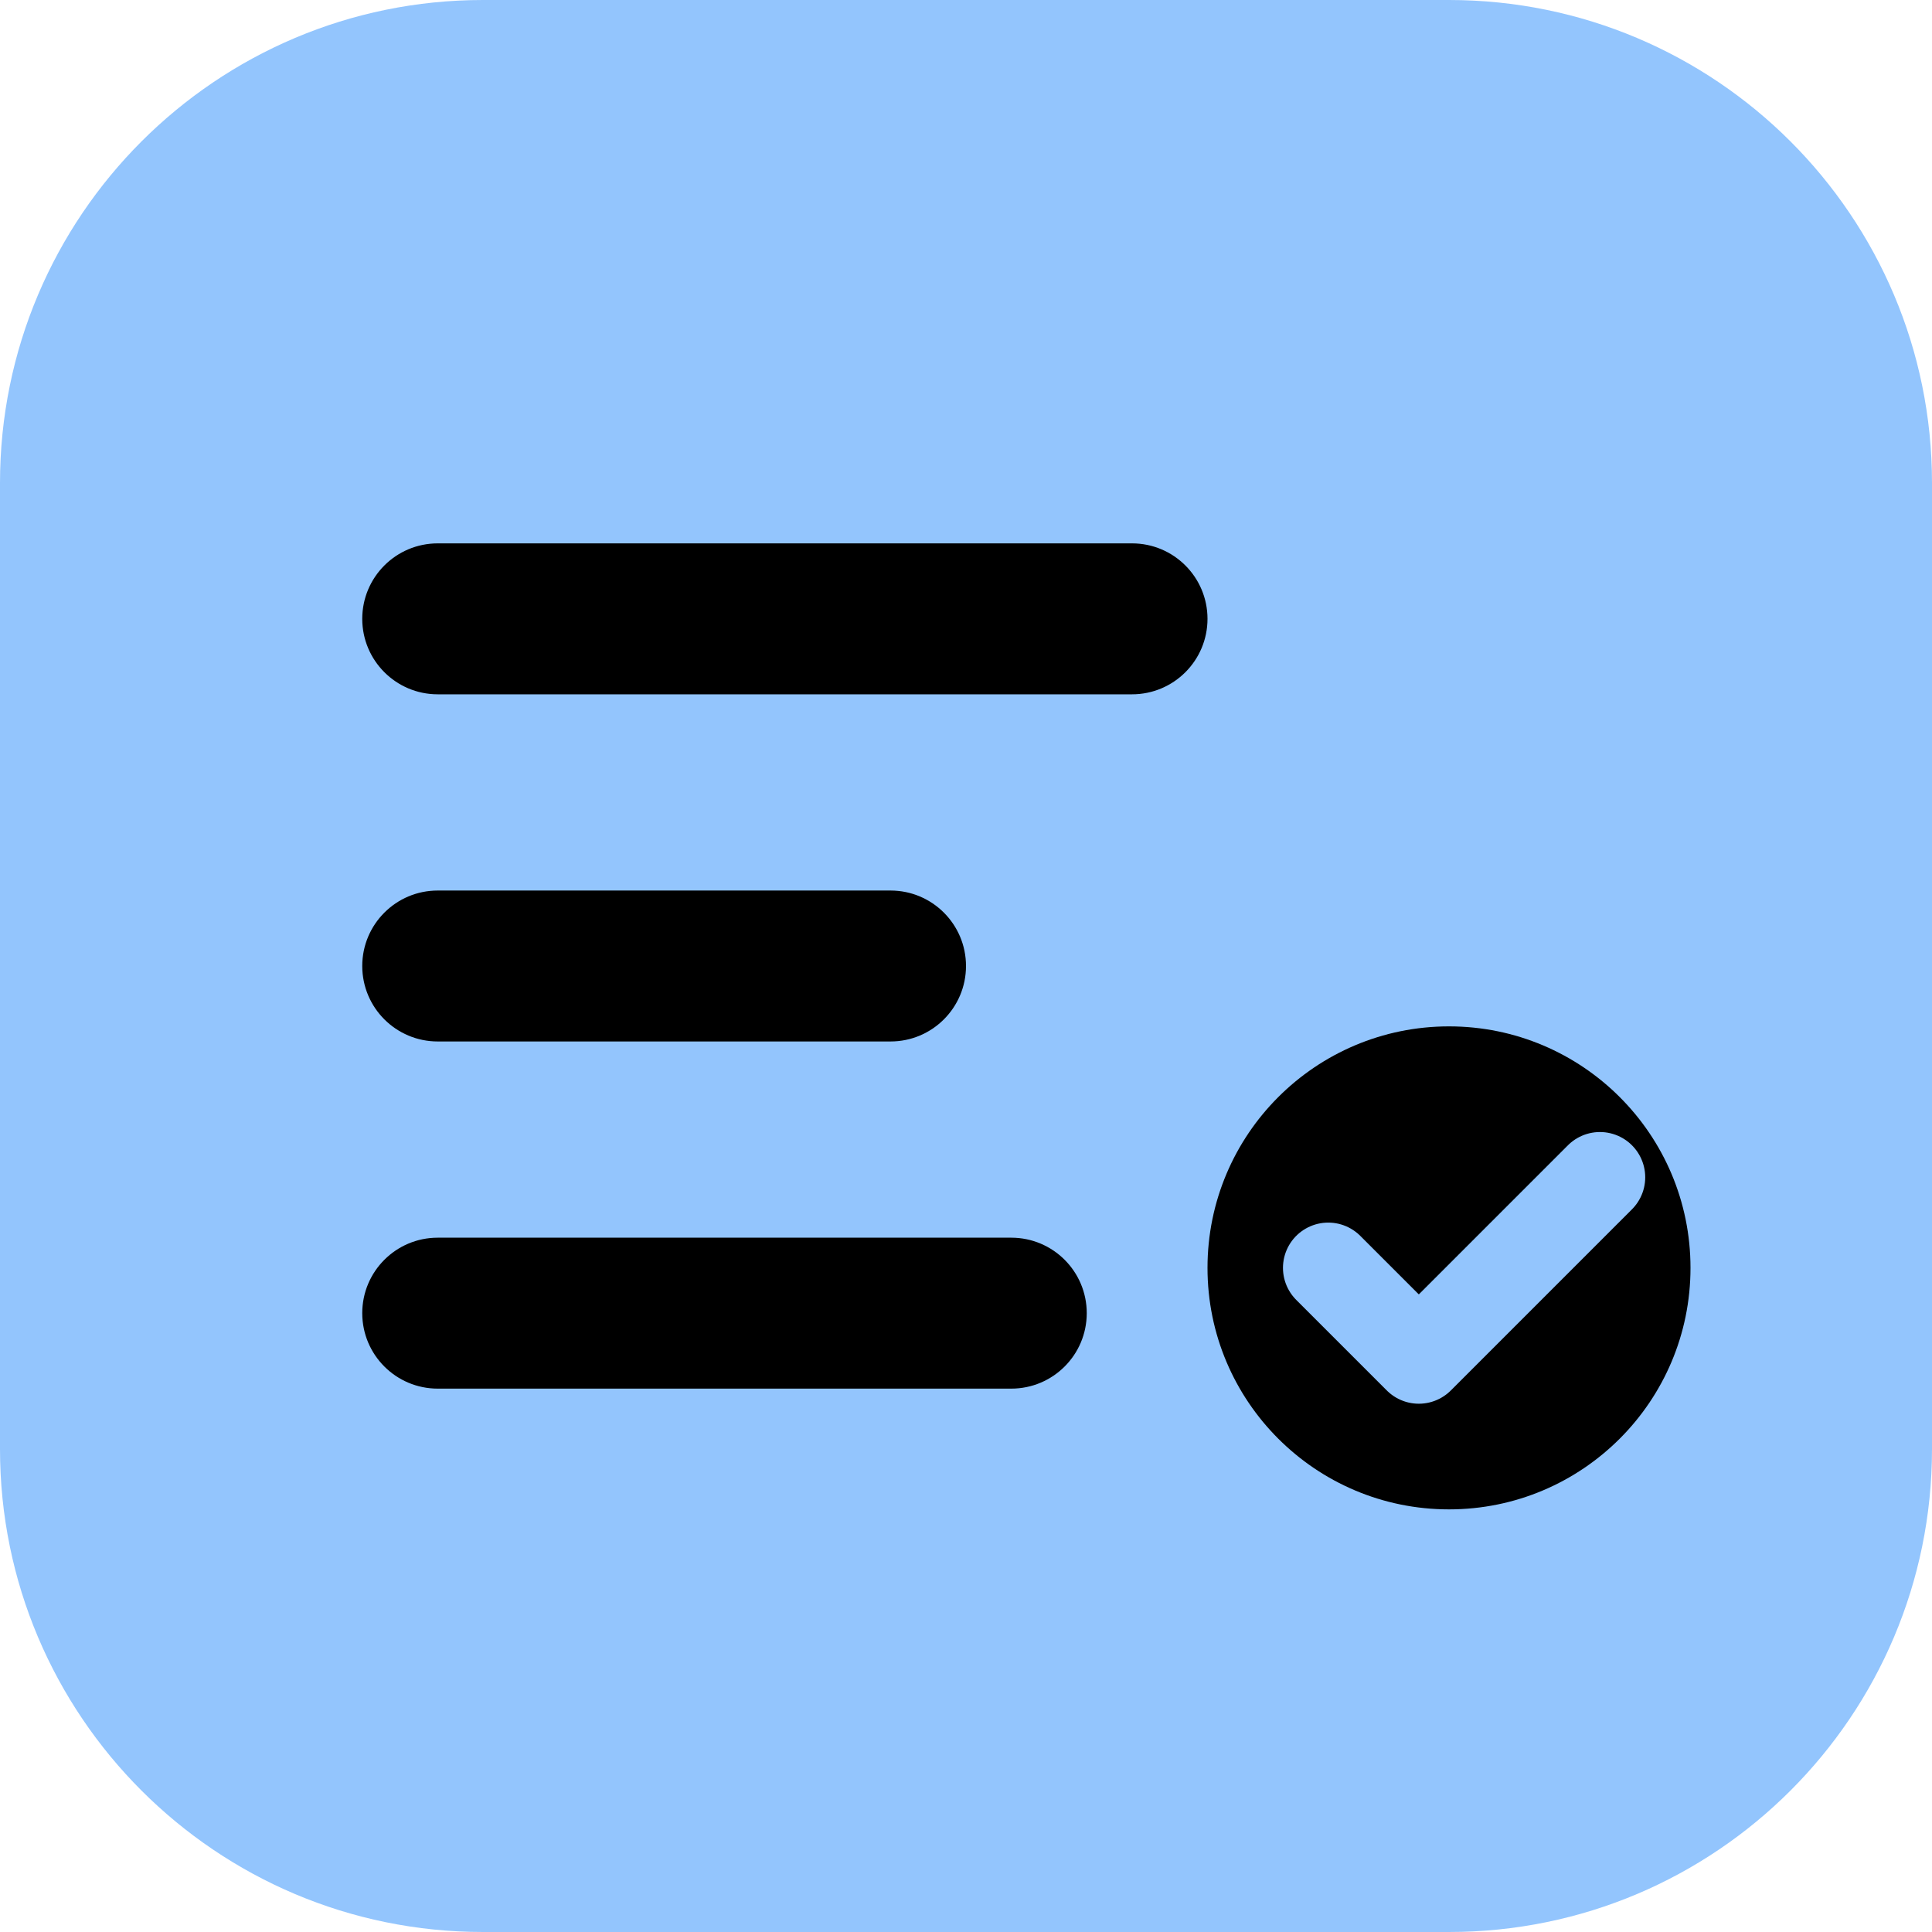
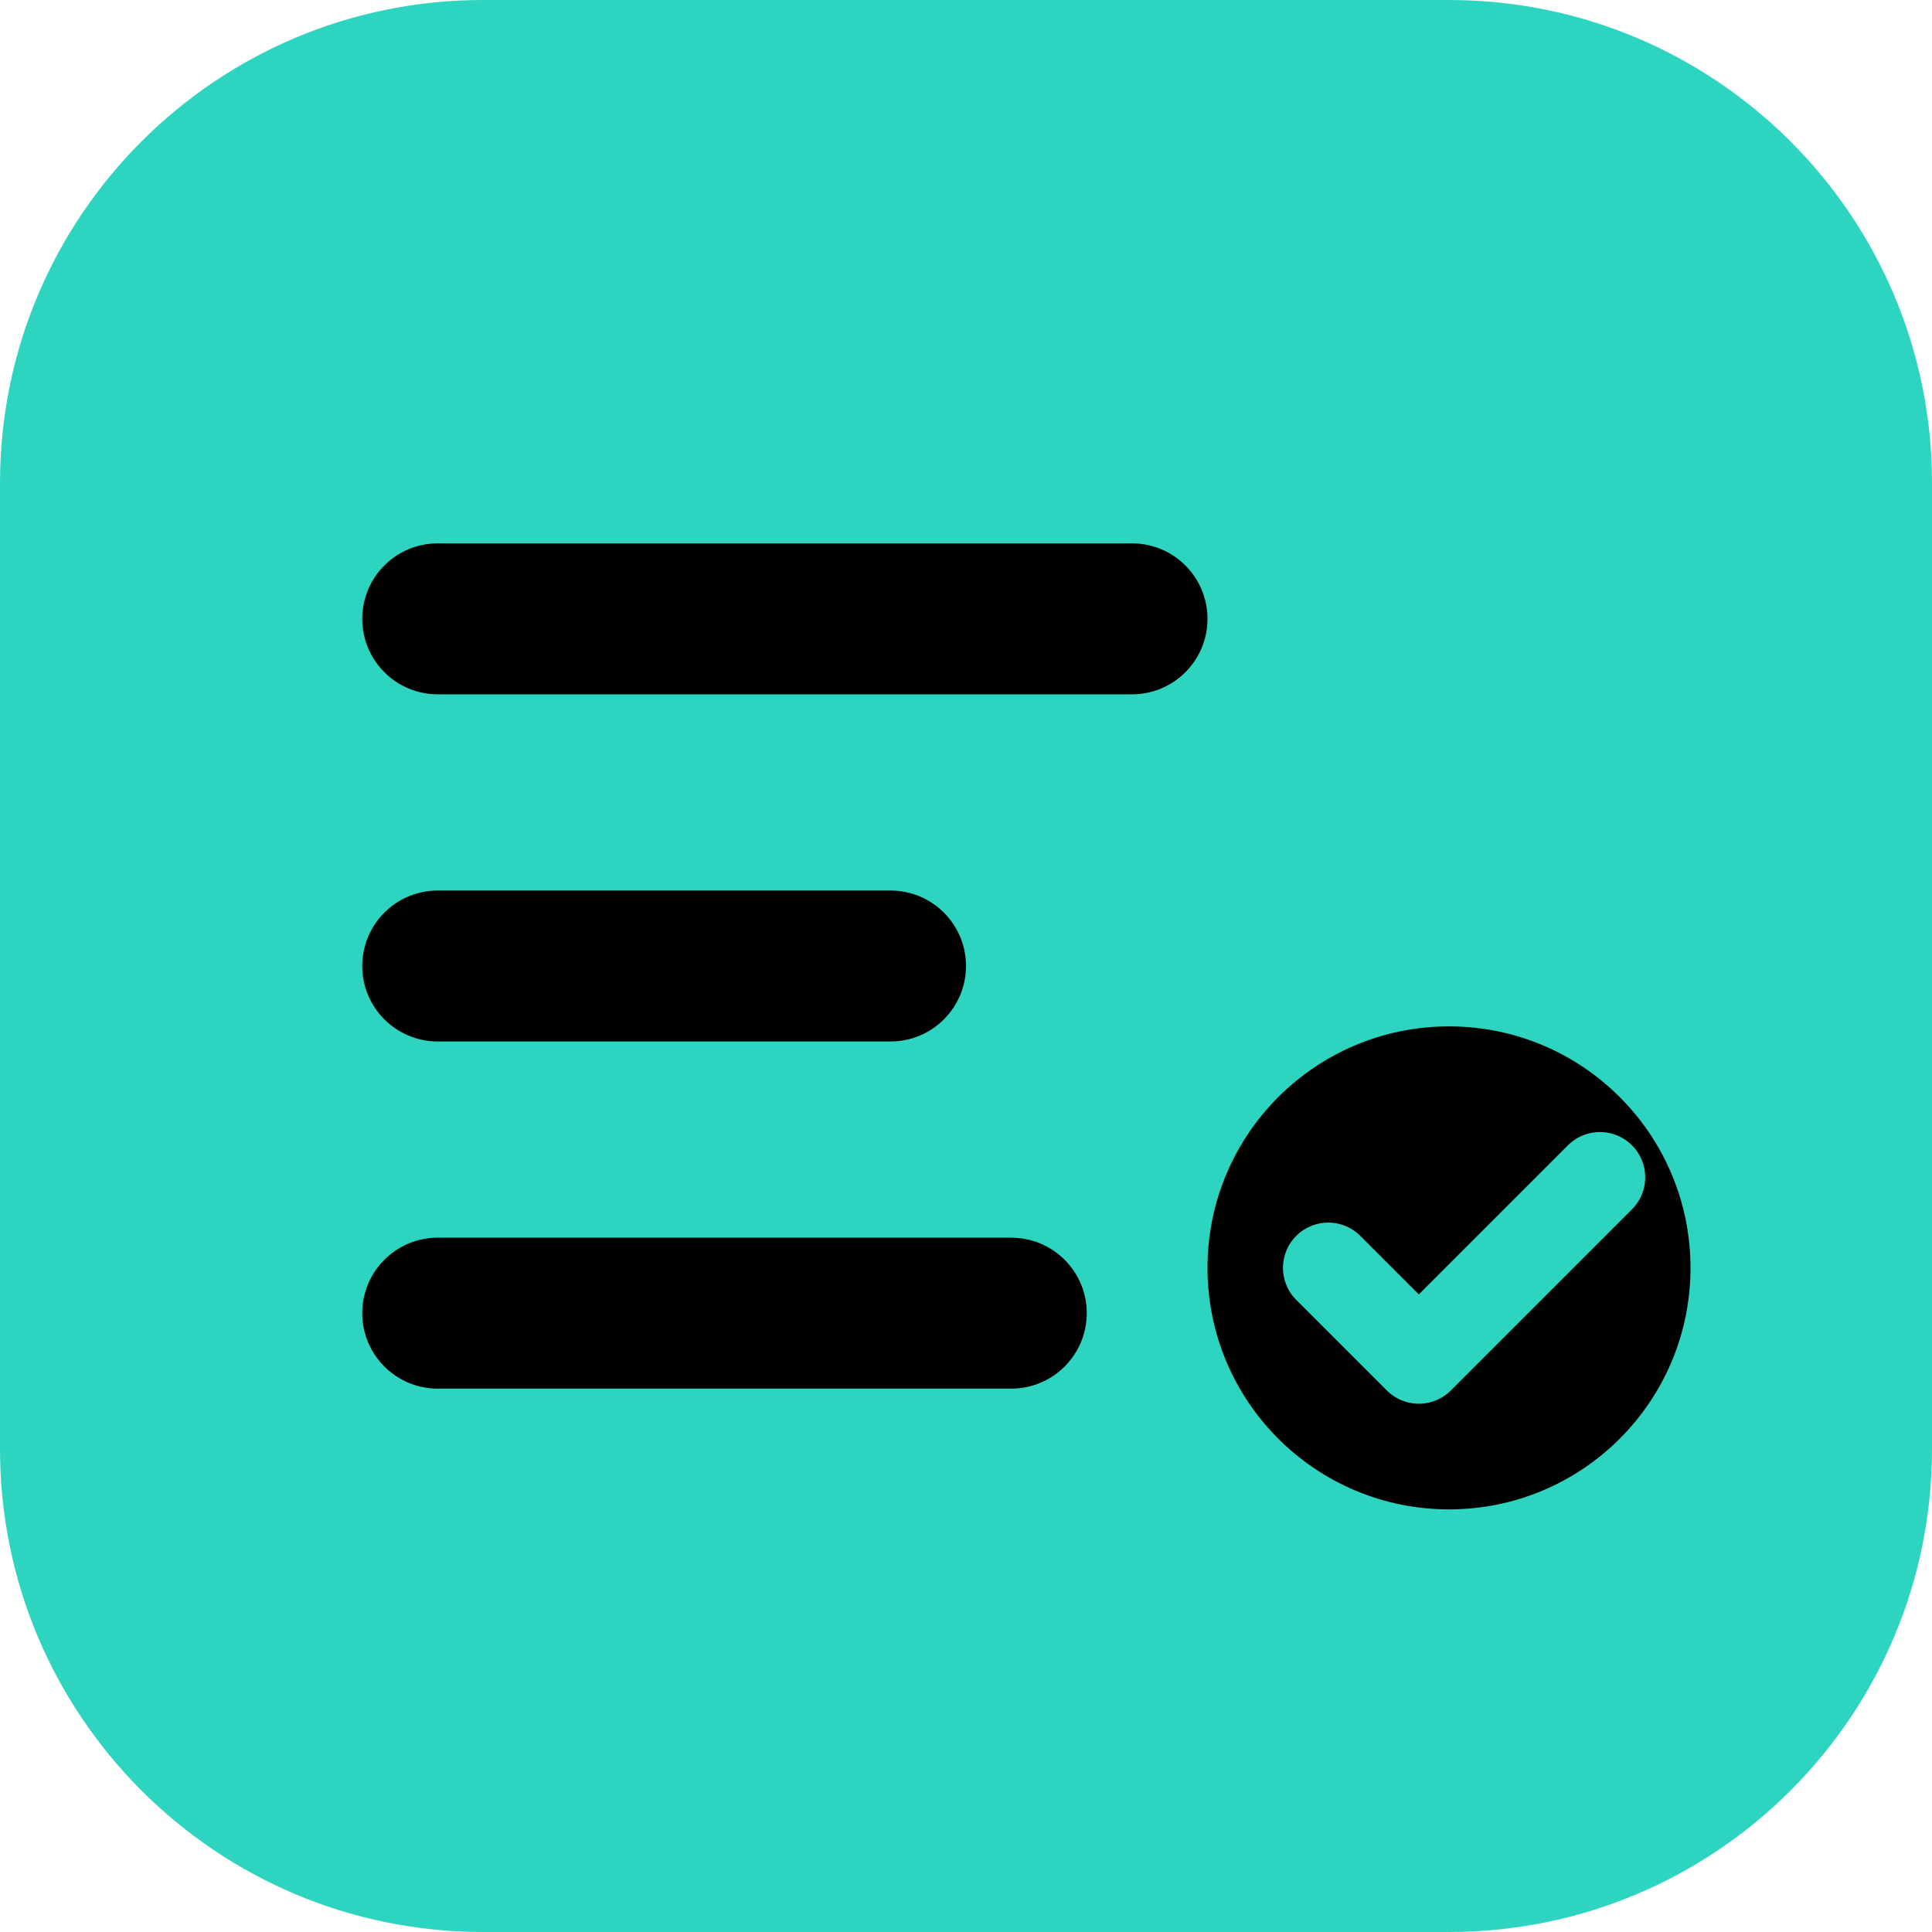
<svg xmlns="http://www.w3.org/2000/svg" viewBox="0 0 32 32">
-   <rect width="32" height="32" rx="8" fill="#93c5fd" />
+   <rect width="32" height="32" rx="8" fill="#2dd4bf" />
  <rect x="6" y="9" width="14" height="2.5" rx="1.25" fill="#000" />
  <rect x="6" y="14.75" width="10" height="2.5" rx="1.25" fill="#000" />
  <rect x="6" y="20.5" width="12" height="2.5" rx="1.25" fill="#000" />
  <circle cx="24" cy="21" r="4" fill="#000" />
-   <path d="M22 21l1.5 1.5 3-3" stroke="#93c5fd" stroke-width="1.5" stroke-linecap="round" stroke-linejoin="round" />
+   <path d="M22 21l1.5 1.5 3-3" stroke="#2dd4bf" stroke-width="1.5" stroke-linecap="round" stroke-linejoin="round" />
</svg>
